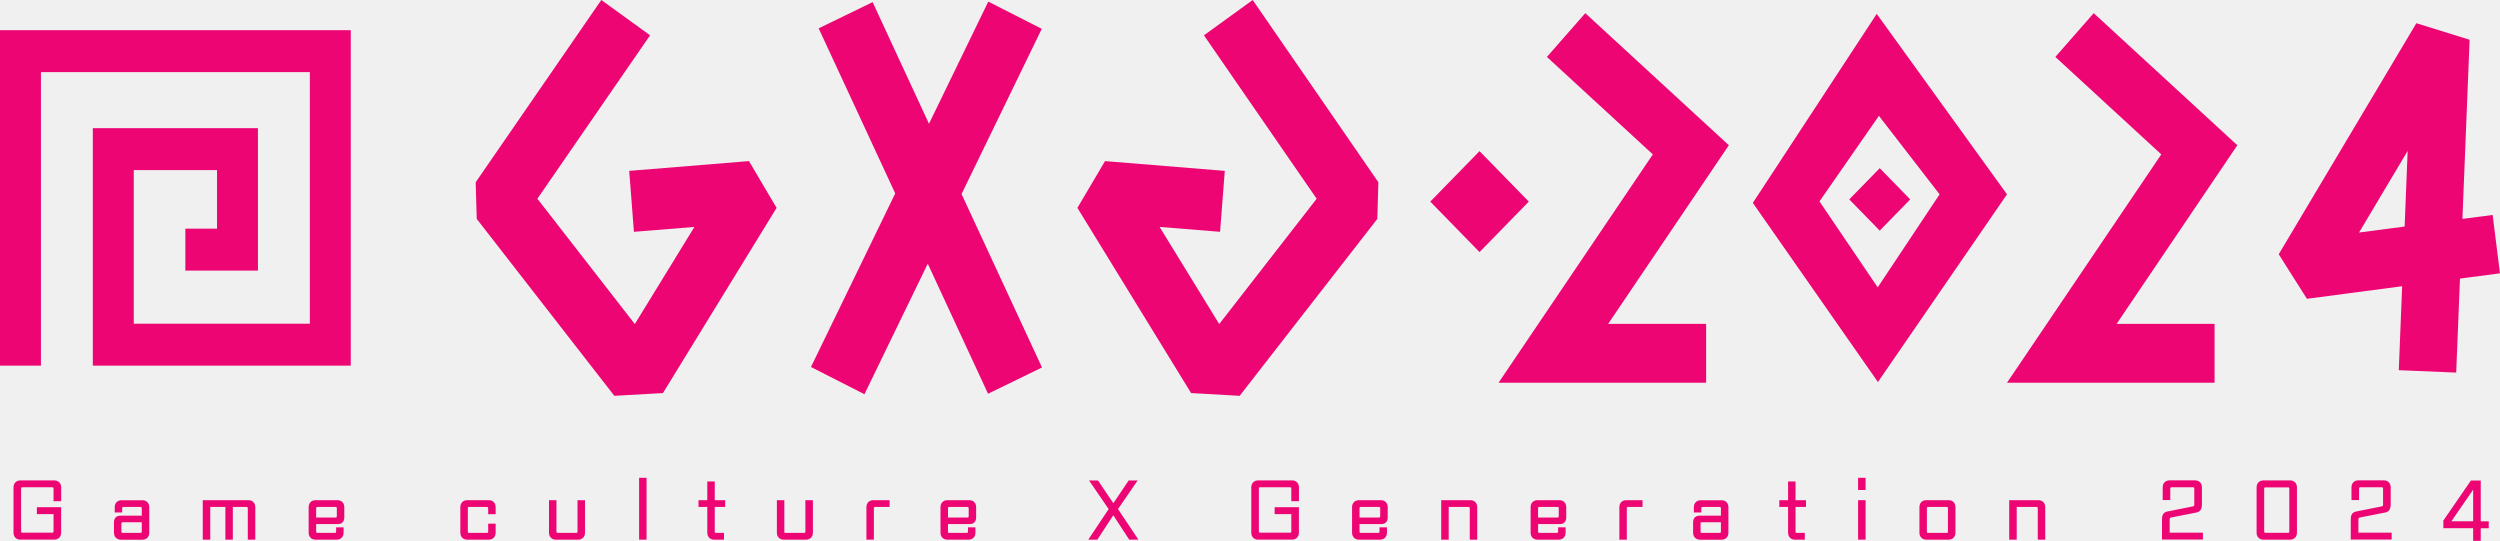
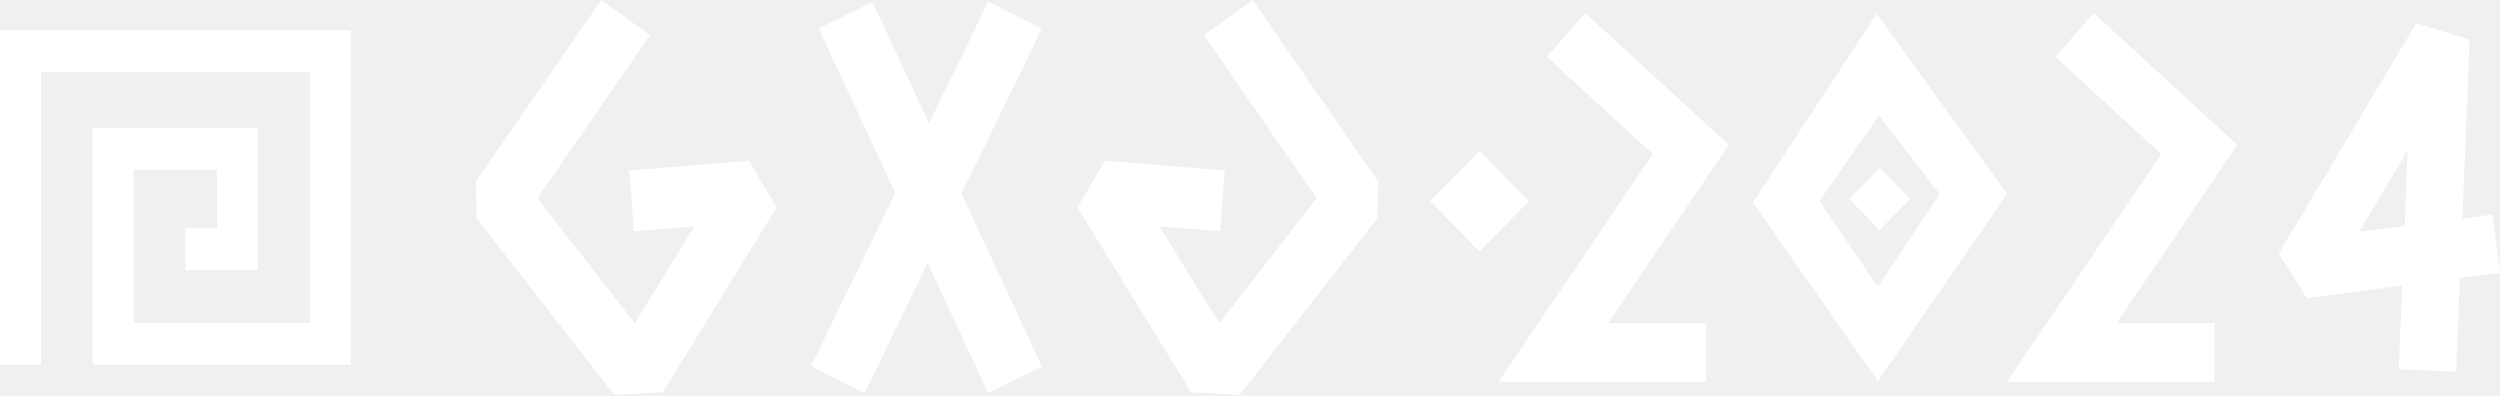
- <svg xmlns="http://www.w3.org/2000/svg" width="490" height="106" viewBox="0 0 490 106" fill="none">
-   <g clip-path="url(#clip0_434_4602)">
-     <path d="M68.749 71.665H18.191V25.121H50.558V53.038H36.327V44.819H42.536V33.339H26.214V63.446H60.727V14.134H8.022V71.665H0V5.915H68.749V71.665Z" fill="#ED0673" />
-     <path d="M123.324 33.491L124.249 45.435L136.102 44.478L124.425 63.513L105.327 38.951L127.414 6.92L117.856 0L93.233 35.719L93.437 42.904L120.409 77.58L129.94 77.04L152.212 40.743L146.799 31.576L123.324 33.491Z" fill="#ED0673" />
-     <path d="M235.97 6.92L258.066 38.951L238.968 63.513L227.281 44.478L239.134 45.435L240.06 33.491L216.585 31.576L211.172 40.743L233.453 77.04L242.974 77.58L269.956 42.904L270.16 35.719L245.528 0L235.97 6.92Z" fill="#ED0673" />
-     <path d="M204.186 5.65L193.702 0.313L182.081 24.258L171.033 0.417L160.456 5.555L175.465 37.909L158.948 71.931L169.432 77.268L181.84 51.682L193.656 77.173L204.232 72.025L188.465 38.032L204.186 5.65Z" fill="#ED0673" />
-     <path d="M310.715 2.579L303.193 11.158L323.956 30.259L293.718 75.012H334.403V63.475H315.203L338.854 28.467L310.715 2.579Z" fill="#ED0673" />
-     <path d="M410.369 2.579L402.847 11.158L423.61 30.259L393.372 75.012H434.057V63.475H414.857L438.517 28.467L410.369 2.579Z" fill="#ED0673" />
-     <path d="M368.428 32.962L362.455 39.082L368.428 45.202L374.402 39.082L368.428 32.962Z" fill="#ED0673" />
-     <path d="M367.842 2.711L343.553 39.767L368.074 74.879L393.371 38.089L367.833 2.711H367.842ZM368.027 56.318L356.618 39.473L368.268 22.704L380.158 38.089L368.027 56.328V56.318Z" fill="#ED0673" />
-     <path d="M289.988 29.622L280.331 39.515L289.988 49.409L299.646 39.515L289.988 29.622Z" fill="#ED0673" />
-     <path d="M488.566 42.127L482.635 42.904L484.042 7.792L473.604 4.55L446.632 49.834L452.156 58.564L470.819 56.1L470.162 72.556L481.414 73.03L482.154 54.602L489.991 53.569L488.557 42.127H488.566ZM471.3 44.402L462.371 45.577L471.902 29.576L471.309 44.392L471.3 44.402Z" fill="#ED0673" />
-     <path d="M3.97 105.773C3.192 105.773 2.646 105.213 2.646 104.417V95.516C2.646 94.72 3.192 94.16 3.97 94.16H10.669C11.446 94.16 11.992 94.72 11.992 95.516V98.237H10.493V95.743C10.493 95.601 10.41 95.506 10.262 95.506H4.368C4.229 95.506 4.136 95.592 4.136 95.743V104.171C4.136 104.322 4.219 104.408 4.368 104.408H10.262C10.41 104.408 10.493 104.322 10.493 104.171V100.768H7.227V99.412H11.983V104.408C11.983 105.204 11.437 105.763 10.66 105.763H3.96L3.97 105.773Z" fill="#ED0673" />
-     <path d="M23.66 105.773C22.883 105.773 22.337 105.213 22.337 104.417V102.351C22.337 101.554 22.809 101.071 23.586 101.071H27.787V99.602C27.787 99.459 27.704 99.365 27.556 99.365H24.178C24.03 99.365 23.947 99.45 23.947 99.602V100.445H22.485V99.402C22.485 98.606 23.031 98.047 23.808 98.047H27.935C28.712 98.047 29.258 98.606 29.258 99.402V104.427C29.258 105.223 28.712 105.782 27.935 105.782H23.669L23.66 105.773ZM27.787 102.369H24.03C23.882 102.369 23.799 102.455 23.799 102.606V104.209C23.799 104.36 23.882 104.445 24.03 104.445H27.556C27.704 104.445 27.787 104.36 27.787 104.209V102.369Z" fill="#ED0673" />
-     <path d="M48.569 105.772V99.601C48.569 99.459 48.486 99.364 48.338 99.364H45.636V105.772H44.174V99.364H41.213V105.772H39.742V98.037H48.717C49.494 98.037 50.04 98.596 50.04 99.393V105.772H48.578H48.569Z" fill="#ED0673" />
-     <path d="M61.819 105.772C61.042 105.772 60.496 105.213 60.496 104.417V99.393C60.496 98.596 61.042 98.037 61.819 98.037H66.159C66.936 98.037 67.482 98.596 67.482 99.393V101.44C67.482 102.237 67.01 102.72 66.233 102.72H61.967V104.208C61.967 104.36 62.051 104.445 62.199 104.445H65.65C65.798 104.445 65.881 104.36 65.881 104.208V103.355H67.343V104.417C67.343 105.213 66.797 105.772 66.02 105.772H61.819ZM66.02 99.601C66.02 99.459 65.937 99.364 65.789 99.364H62.199C62.051 99.364 61.967 99.45 61.967 99.601V101.431H65.789C65.937 101.431 66.02 101.345 66.02 101.194V99.601Z" fill="#ED0673" />
-     <path d="M91.549 105.772C90.772 105.772 90.226 105.213 90.226 104.417V99.393C90.226 98.596 90.772 98.037 91.549 98.037H95.824C96.601 98.037 97.147 98.596 97.147 99.393V100.777H95.685V99.601C95.685 99.459 95.602 99.364 95.454 99.364H91.929C91.781 99.364 91.697 99.45 91.697 99.601V104.208C91.697 104.36 91.781 104.445 91.929 104.445H95.454C95.602 104.445 95.685 104.36 95.685 104.208V102.635H97.147V104.417C97.147 105.213 96.601 105.772 95.824 105.772H91.549Z" fill="#ED0673" />
-     <path d="M108.926 105.772C108.149 105.772 107.603 105.213 107.603 104.417V98.037H109.065V104.208C109.065 104.36 109.148 104.445 109.296 104.445H112.96C113.109 104.445 113.192 104.36 113.192 104.208V98.037H114.663V104.417C114.663 105.213 114.117 105.772 113.34 105.772H108.926Z" fill="#ED0673" />
-     <path d="M125.267 105.773V93.648H126.729V105.773H125.267Z" fill="#ED0673" />
-     <path d="M139.951 105.773C139.174 105.773 138.628 105.213 138.628 104.417V99.365H136.907V98.037H138.628V94.369H140.09V98.037H142.135V99.365H140.09V104.209C140.09 104.36 140.174 104.446 140.322 104.446H141.904V105.773H139.951Z" fill="#ED0673" />
-     <path d="M153.59 105.772C152.813 105.772 152.267 105.213 152.267 104.417V98.037H153.729V104.208C153.729 104.36 153.812 104.445 153.96 104.445H157.624C157.772 104.445 157.855 104.36 157.855 104.208V98.037H159.327V104.417C159.327 105.213 158.781 105.772 158.003 105.772H153.59Z" fill="#ED0673" />
-     <path d="M169.819 105.772V99.393C169.819 98.596 170.365 98.037 171.143 98.037H174.363V99.364H171.513C171.365 99.364 171.281 99.45 171.281 99.601V105.772H169.819Z" fill="#ED0673" />
-     <path d="M185.661 105.772C184.883 105.772 184.337 105.213 184.337 104.417V99.393C184.337 98.596 184.883 98.037 185.661 98.037H190C190.777 98.037 191.323 98.596 191.323 99.393V101.44C191.323 102.237 190.851 102.72 190.074 102.72H185.809V104.208C185.809 104.36 185.892 104.445 186.04 104.445H189.491C189.63 104.445 189.723 104.36 189.723 104.208V103.355H191.185V104.417C191.185 105.213 190.639 105.772 189.861 105.772H185.661ZM189.861 99.601C189.861 99.459 189.778 99.364 189.63 99.364H186.04C185.892 99.364 185.809 99.45 185.809 99.601V101.431H189.63C189.778 101.431 189.861 101.345 189.861 101.194V99.601Z" fill="#ED0673" />
-     <path d="M221.322 105.773L218.203 100.985L215.085 105.773H213.299L217.297 99.781L213.447 94.17H215.205L218.213 98.635L221.22 94.17H222.978L219.129 99.781L223.126 105.773H221.34H221.322Z" fill="#ED0673" />
-     <path d="M246.573 105.773C245.796 105.773 245.25 105.213 245.25 104.417V95.516C245.25 94.72 245.796 94.16 246.573 94.16H253.272C254.05 94.16 254.596 94.72 254.596 95.516V98.237H253.097V95.743C253.097 95.601 253.013 95.506 252.865 95.506H246.971C246.823 95.506 246.74 95.592 246.74 95.743V104.171C246.74 104.322 246.823 104.408 246.971 104.408H252.865C253.013 104.408 253.097 104.322 253.097 104.171V100.768H249.83V99.412H254.586V104.408C254.586 105.204 254.04 105.763 253.263 105.763H246.564L246.573 105.773Z" fill="#ED0673" />
-     <path d="M266.328 105.772C265.551 105.772 265.005 105.213 265.005 104.417V99.393C265.005 98.596 265.551 98.037 266.328 98.037H270.668C271.445 98.037 271.991 98.596 271.991 99.393V101.44C271.991 102.237 271.519 102.72 270.742 102.72H266.467V104.208C266.467 104.36 266.55 104.445 266.698 104.445H270.15C270.298 104.445 270.381 104.36 270.381 104.208V103.355H271.843V104.417C271.843 105.213 271.297 105.772 270.52 105.772H266.319H266.328ZM270.52 99.601C270.52 99.459 270.436 99.364 270.288 99.364H266.698C266.55 99.364 266.467 99.45 266.467 99.601V101.431H270.288C270.427 101.431 270.52 101.345 270.52 101.194V99.601Z" fill="#ED0673" />
-     <path d="M288.073 105.772V99.601C288.073 99.459 287.989 99.364 287.841 99.364H283.946V105.772H282.475V98.037H288.211C288.989 98.037 289.535 98.596 289.535 99.393V105.772H288.073Z" fill="#ED0673" />
-     <path d="M301.323 105.772C300.545 105.772 300 105.213 300 104.417V99.393C300 98.596 300.545 98.037 301.323 98.037H305.662C306.44 98.037 306.985 98.596 306.985 99.393V101.44C306.985 102.237 306.514 102.72 305.736 102.72H301.471V104.208C301.471 104.36 301.554 104.445 301.702 104.445H305.153C305.301 104.445 305.385 104.36 305.385 104.208V103.355H306.856V104.417C306.856 105.213 306.31 105.772 305.533 105.772H301.332H301.323ZM305.524 99.601C305.524 99.459 305.44 99.364 305.292 99.364H301.693C301.545 99.364 301.461 99.45 301.461 99.601V101.431H305.283C305.422 101.431 305.514 101.345 305.514 101.194V99.601H305.524Z" fill="#ED0673" />
-     <path d="M317.395 105.772V99.393C317.395 98.596 317.941 98.037 318.718 98.037H321.938V99.364H319.088C318.95 99.364 318.857 99.45 318.857 99.601V105.772H317.395Z" fill="#ED0673" />
-     <path d="M333.172 105.773C332.395 105.773 331.849 105.213 331.849 104.417V102.351C331.849 101.554 332.321 101.071 333.098 101.071H337.299V99.602C337.299 99.459 337.215 99.365 337.067 99.365H333.69C333.551 99.365 333.459 99.45 333.459 99.602V100.445H331.997V99.402C331.997 98.606 332.543 98.047 333.32 98.047H337.447C338.224 98.047 338.77 98.606 338.77 99.402V104.427C338.77 105.223 338.224 105.782 337.447 105.782H333.181L333.172 105.773ZM337.299 102.369H333.542C333.394 102.369 333.311 102.455 333.311 102.606V104.209C333.311 104.36 333.394 104.445 333.542 104.445H337.067C337.215 104.445 337.299 104.36 337.299 104.209V102.369Z" fill="#ED0673" />
-     <path d="M351.788 105.773C351.011 105.773 350.465 105.213 350.465 104.417V99.365H348.744V98.037H350.465V94.369H351.927V98.037H353.972V99.365H351.927V104.209C351.927 104.36 352.01 104.446 352.158 104.446H353.741V105.773H351.788Z" fill="#ED0673" />
-     <path d="M364.187 96.037V93.648H365.658V96.037H364.187ZM364.187 105.773V98.037H365.658V105.773H364.187Z" fill="#ED0673" />
-     <path d="M377.531 105.772C376.753 105.772 376.208 105.213 376.208 104.417V99.393C376.208 98.596 376.753 98.037 377.531 98.037H381.944C382.722 98.037 383.268 98.596 383.268 99.393V104.417C383.268 105.213 382.722 105.772 381.944 105.772H377.531ZM381.796 99.601C381.796 99.459 381.713 99.364 381.565 99.364H377.901C377.753 99.364 377.67 99.45 377.67 99.601V104.208C377.67 104.36 377.753 104.445 377.901 104.445H381.565C381.704 104.445 381.796 104.36 381.796 104.208V99.601Z" fill="#ED0673" />
-     <path d="M399.404 105.772V99.601C399.404 99.459 399.321 99.364 399.173 99.364H395.277V105.772H393.806V98.037H399.543C400.32 98.037 400.866 98.596 400.866 99.393V105.772H399.404Z" fill="#ED0673" />
-     <path d="M423.749 105.773V101.895C423.749 100.957 423.961 100.483 424.711 100.274L429.846 99.241C430.022 99.194 430.078 99.061 430.078 98.871V95.743C430.078 95.601 429.994 95.506 429.846 95.506H425.608C425.46 95.506 425.377 95.591 425.377 95.743V98.009H423.887V95.506C423.887 94.71 424.433 94.151 425.211 94.151H430.253C431.031 94.151 431.577 94.71 431.577 95.506V98.786C431.577 99.725 431.317 100.227 430.586 100.436L425.488 101.44C425.331 101.488 425.257 101.602 425.257 101.791V104.398H431.771V105.754H423.767L423.749 105.773Z" fill="#ED0673" />
-     <path d="M443.615 105.773C442.837 105.773 442.292 105.213 442.292 104.417V95.516C442.292 94.72 442.837 94.16 443.615 94.16H448.88C449.657 94.16 450.203 94.72 450.203 95.516V104.417C450.203 105.213 449.657 105.773 448.88 105.773H443.615ZM448.704 95.762C448.704 95.62 448.621 95.525 448.472 95.525H444.013C443.864 95.525 443.781 95.611 443.781 95.762V104.19C443.781 104.341 443.864 104.427 444.013 104.427H448.472C448.621 104.427 448.704 104.341 448.704 104.19V95.762Z" fill="#ED0673" />
-     <path d="M460.751 105.773V101.895C460.751 100.957 460.964 100.483 461.713 100.274L466.849 99.241C467.024 99.194 467.08 99.061 467.08 98.871V95.743C467.08 95.601 466.997 95.506 466.849 95.506H462.611C462.463 95.506 462.379 95.591 462.379 95.743V98.009H460.89V95.506C460.89 94.71 461.436 94.151 462.213 94.151H467.256C468.033 94.151 468.579 94.71 468.579 95.506V98.786C468.579 99.725 468.32 100.227 467.589 100.436L462.481 101.44C462.324 101.488 462.25 101.602 462.25 101.791V104.398H468.764V105.754H460.76L460.751 105.773Z" fill="#ED0673" />
-     <path d="M484.736 106V103.526H478.897V102.028L484.301 94.179H486.225V102.18H487.789V103.536H486.225V106.01H484.726L484.736 106ZM484.736 95.98L480.47 102.171H484.736V95.98Z" fill="#ED0673" />
+ <svg xmlns="http://www.w3.org/2000/svg" width="139" height="22" viewBox="0 0 139 22" fill="none">
+   <g clip-path="url(#clip0_897_96151)">
+     <path d="M19.502 20.282H5.16V7.109H14.342V15.01H10.305V12.684H12.066V9.435H7.436V17.956H17.227V4H2.276V20.282H0V1.674H19.502V20.282Z" fill="white" />
+     <path d="M34.983 9.479L35.246 12.859L38.608 12.588L35.295 17.975L29.878 11.024L36.143 1.958L33.432 0L26.447 10.109L26.505 12.143L34.156 21.957L36.86 21.804L43.178 11.531L41.642 8.937L34.983 9.479Z" fill="white" />
+     <path d="M66.937 1.958L73.205 11.024L67.787 17.975L64.472 12.588L67.835 12.859L68.097 9.479L61.438 8.937L59.902 11.531L66.223 21.804L68.924 21.957L76.578 12.143L76.636 10.109L69.648 0L66.937 1.958Z" fill="white" />
+     <path d="M57.921 1.598L54.947 0.088L51.65 6.865L48.516 0.117L45.516 1.572L49.773 10.728L45.088 20.357L48.062 21.867L51.582 14.626L54.934 21.841L57.934 20.384L53.461 10.763L57.921 1.598Z" fill="white" />
+     <path d="M88.14 0.73L86.006 3.158L91.896 8.564L83.318 21.23H94.86V17.965H89.413L96.122 8.057L88.14 0.73Z" fill="white" />
+     <path d="M116.41 0.73L114.276 3.158L120.166 8.564L111.588 21.23H123.129V17.965H117.683L124.394 8.057L116.41 0.73Z" fill="white" />
+     <path d="M104.513 9.329L102.818 11.06L104.513 12.793L106.207 11.06L104.513 9.329Z" fill="white" />
+     <path d="M104.347 0.768L97.457 11.255L104.413 21.192L111.589 10.78L104.345 0.768H104.347ZM104.4 15.939L101.163 11.172L104.468 6.426L107.841 10.78L104.4 15.942V15.939Z" fill="white" />
+     <path d="M82.261 8.383L79.522 11.184L82.261 13.984L85.001 11.184L82.261 8.383Z" fill="white" />
+     <path d="M138.593 11.922L136.91 12.142L137.309 2.205L134.349 1.287L126.697 14.103L128.264 16.574L133.559 15.877L133.372 20.534L136.564 20.668L136.774 15.453L138.997 15.16L138.59 11.922H138.593ZM133.695 12.566L131.162 12.899L133.866 8.37L133.698 12.563L133.695 12.566Z" fill="white" />
  </g>
  <defs>
-     <clipPath id="clip0_434_4602">
-       <rect width="490" height="106" fill="white" />
+     <clipPath id="clip0_897_96151">
+       <rect width="139" height="22" fill="white" />
    </clipPath>
  </defs>
</svg>
